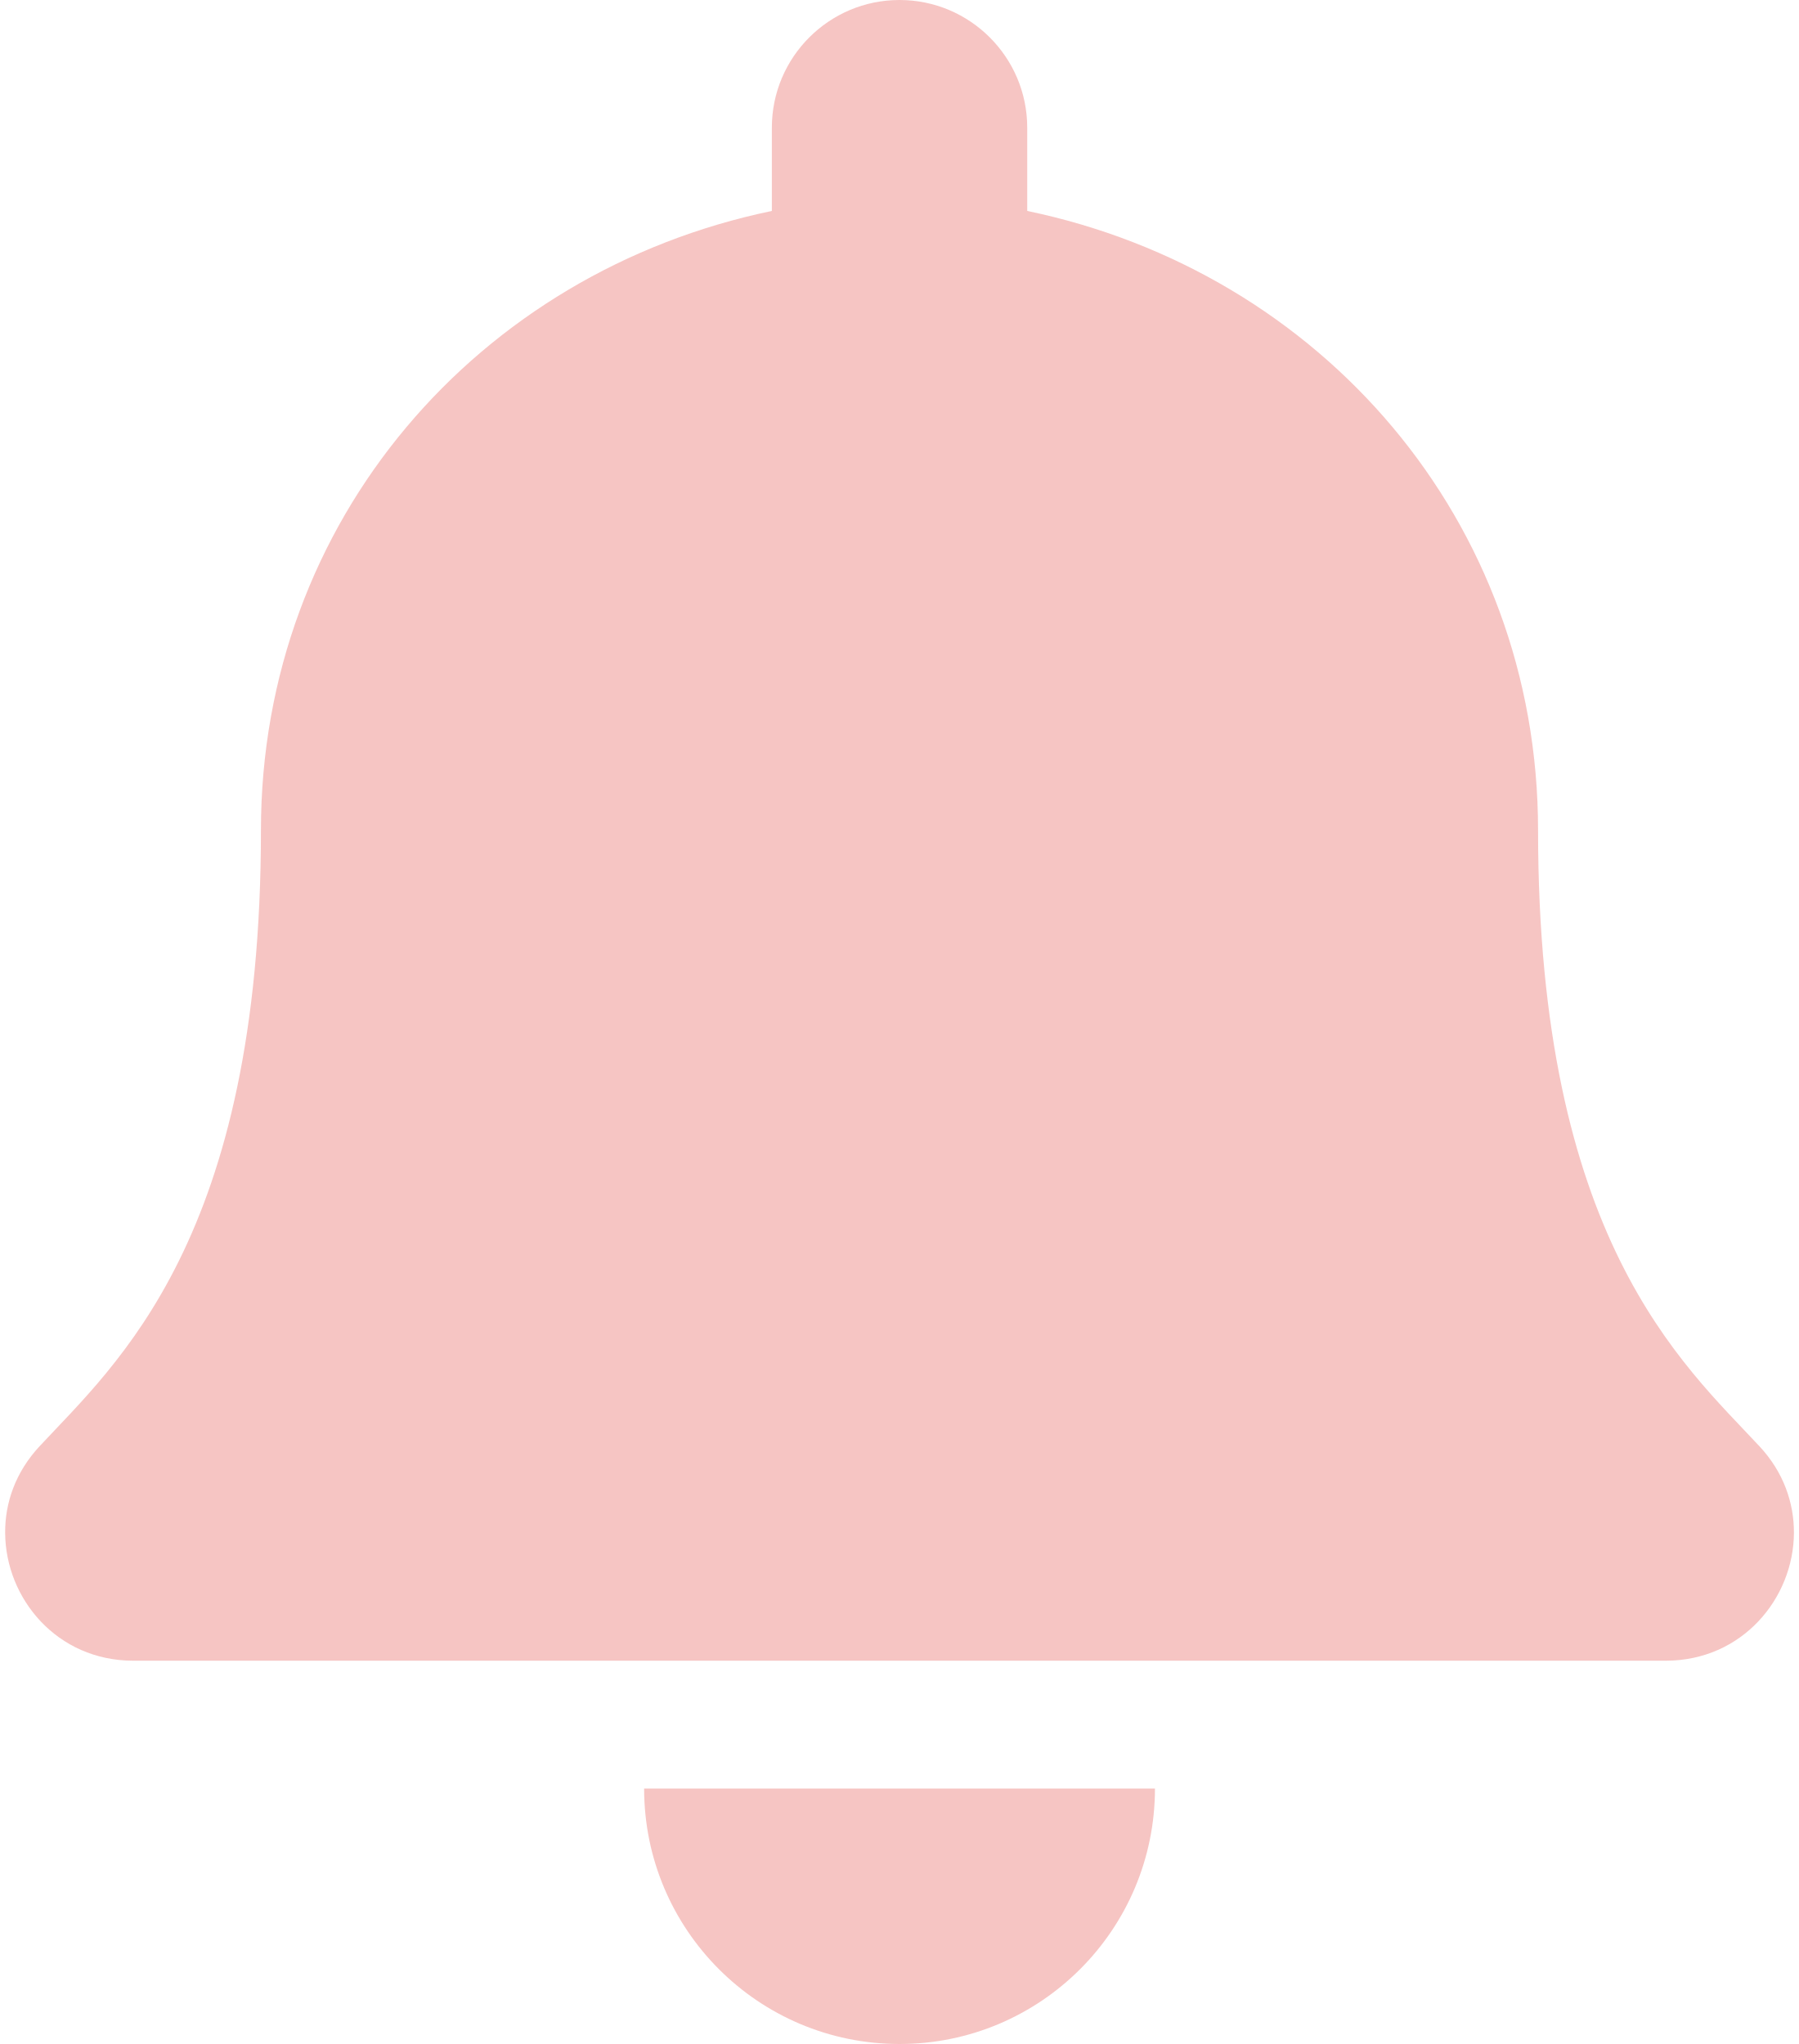
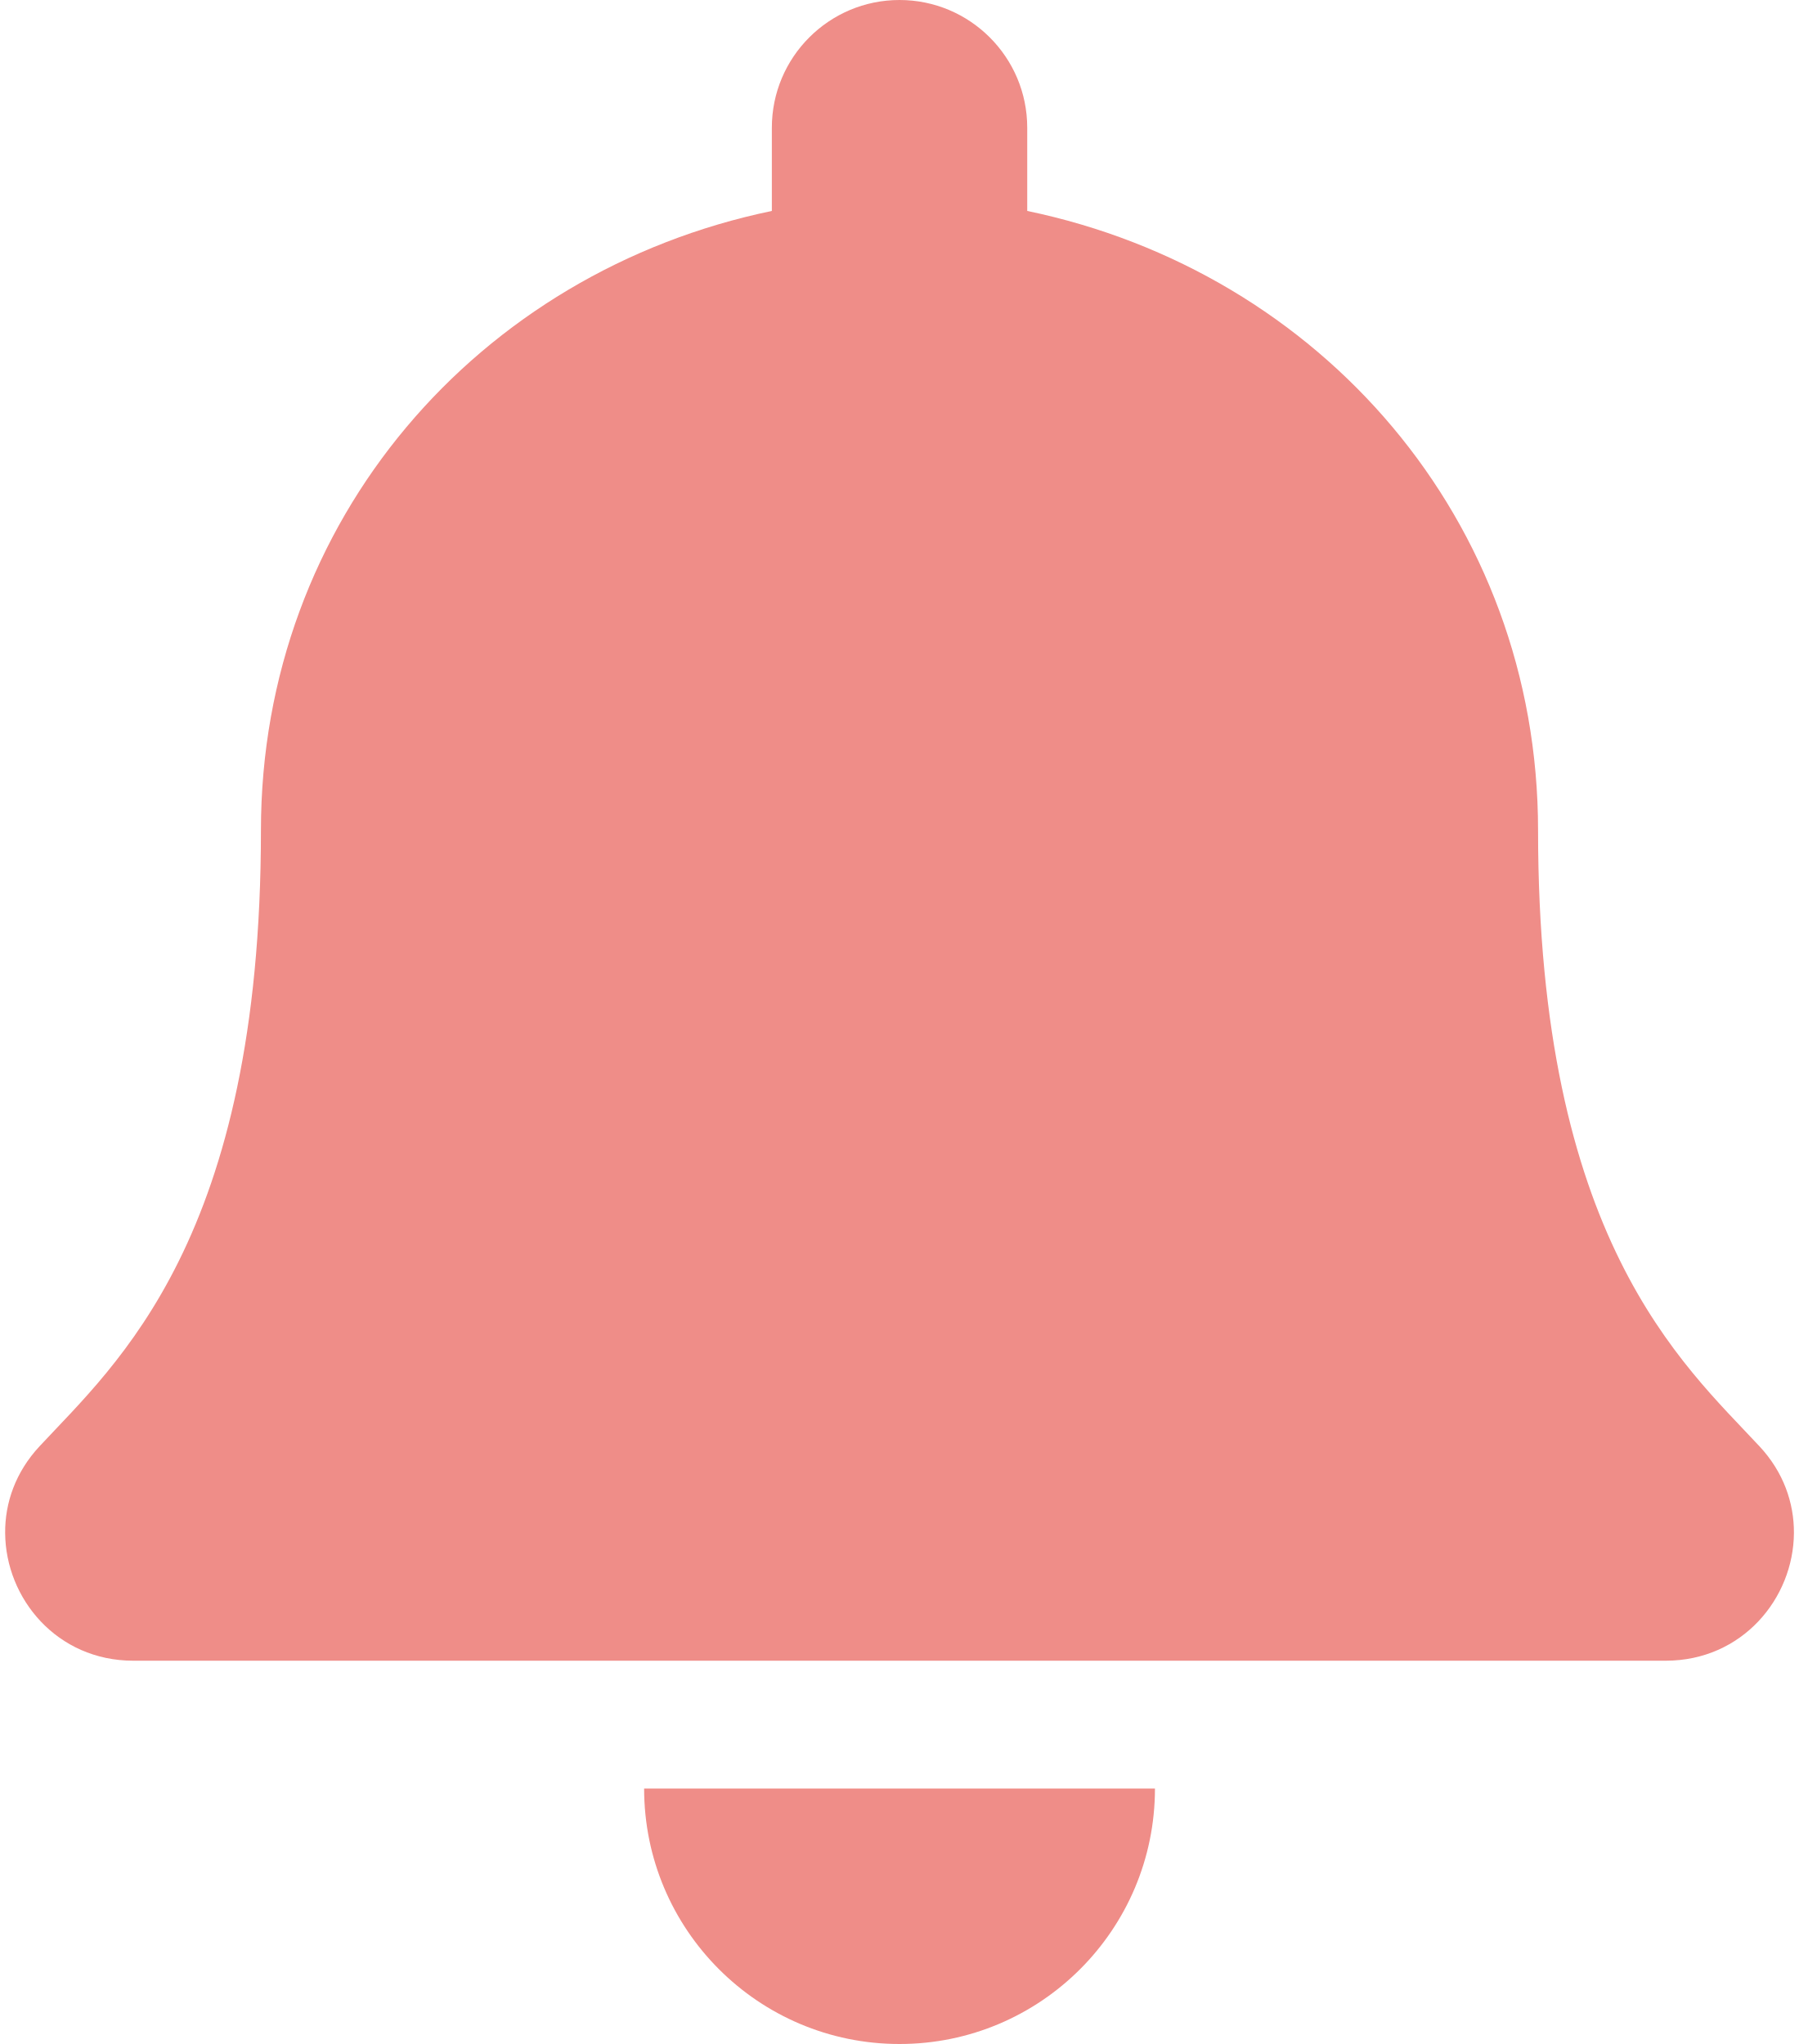
<svg xmlns="http://www.w3.org/2000/svg" width="22" height="25" viewBox="0 0 22 25" fill="none">
-   <path d="M11 25C12.725 25 14.124 23.601 14.124 21.875H7.877C7.877 23.601 9.275 25 11 25ZM21.517 17.69C20.574 16.676 18.809 15.151 18.809 10.156C18.809 6.362 16.148 3.325 12.562 2.58V1.562C12.562 0.7 11.862 0 11 0C10.138 0 9.439 0.7 9.439 1.562V2.58C5.852 3.325 3.191 6.362 3.191 10.156C3.191 15.151 1.426 16.676 0.483 17.69C0.19 18.005 0.06 18.381 0.063 18.75C0.068 19.551 0.696 20.312 1.63 20.312H20.37C21.304 20.312 21.933 19.551 21.938 18.75C21.94 18.381 21.81 18.004 21.517 17.69Z" fill="#EF8D88" fill-opacity="0.5" />
+   <path d="M11 25C12.725 25 14.124 23.601 14.124 21.875H7.877C7.877 23.601 9.275 25 11 25ZM21.517 17.69C20.574 16.676 18.809 15.151 18.809 10.156C18.809 6.362 16.148 3.325 12.562 2.58V1.562C12.562 0.7 11.862 0 11 0C10.138 0 9.439 0.7 9.439 1.562V2.58C5.852 3.325 3.191 6.362 3.191 10.156C3.191 15.151 1.426 16.676 0.483 17.69C0.19 18.005 0.06 18.381 0.063 18.75C0.068 19.551 0.696 20.312 1.63 20.312H20.37C21.304 20.312 21.933 19.551 21.938 18.75C21.94 18.381 21.81 18.004 21.517 17.69Z" fill="#EF8D88" />
</svg>
